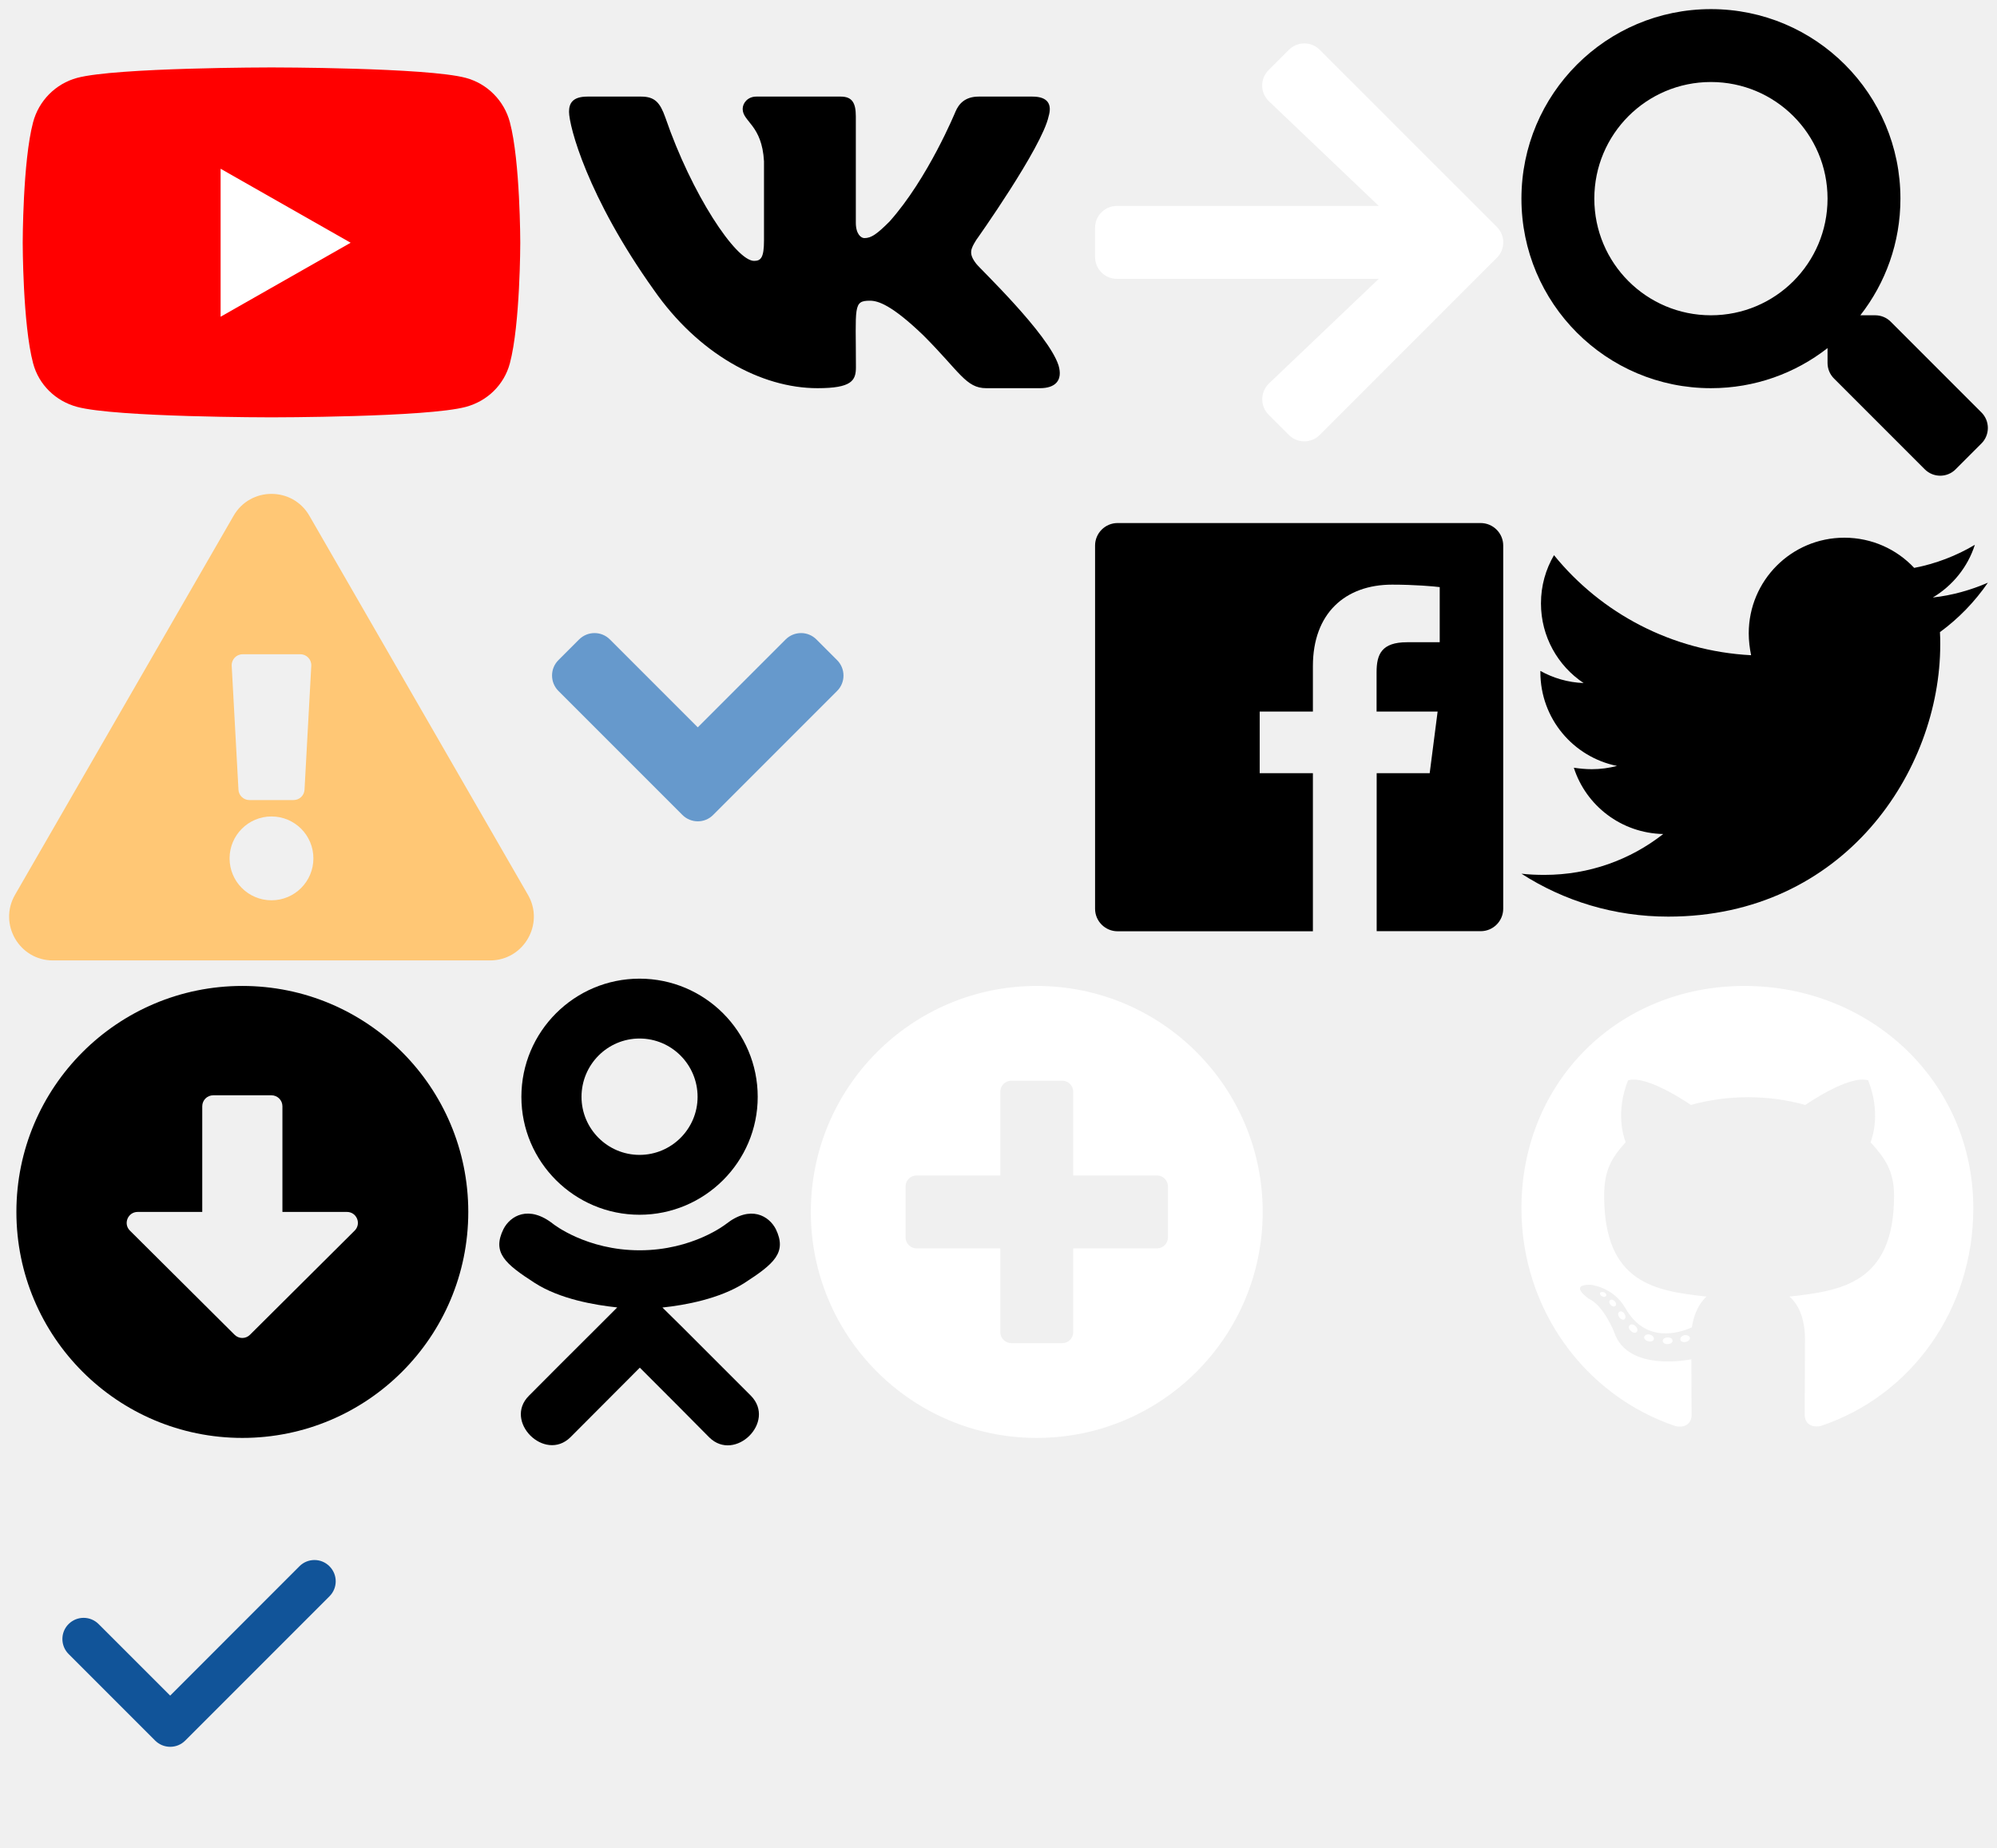
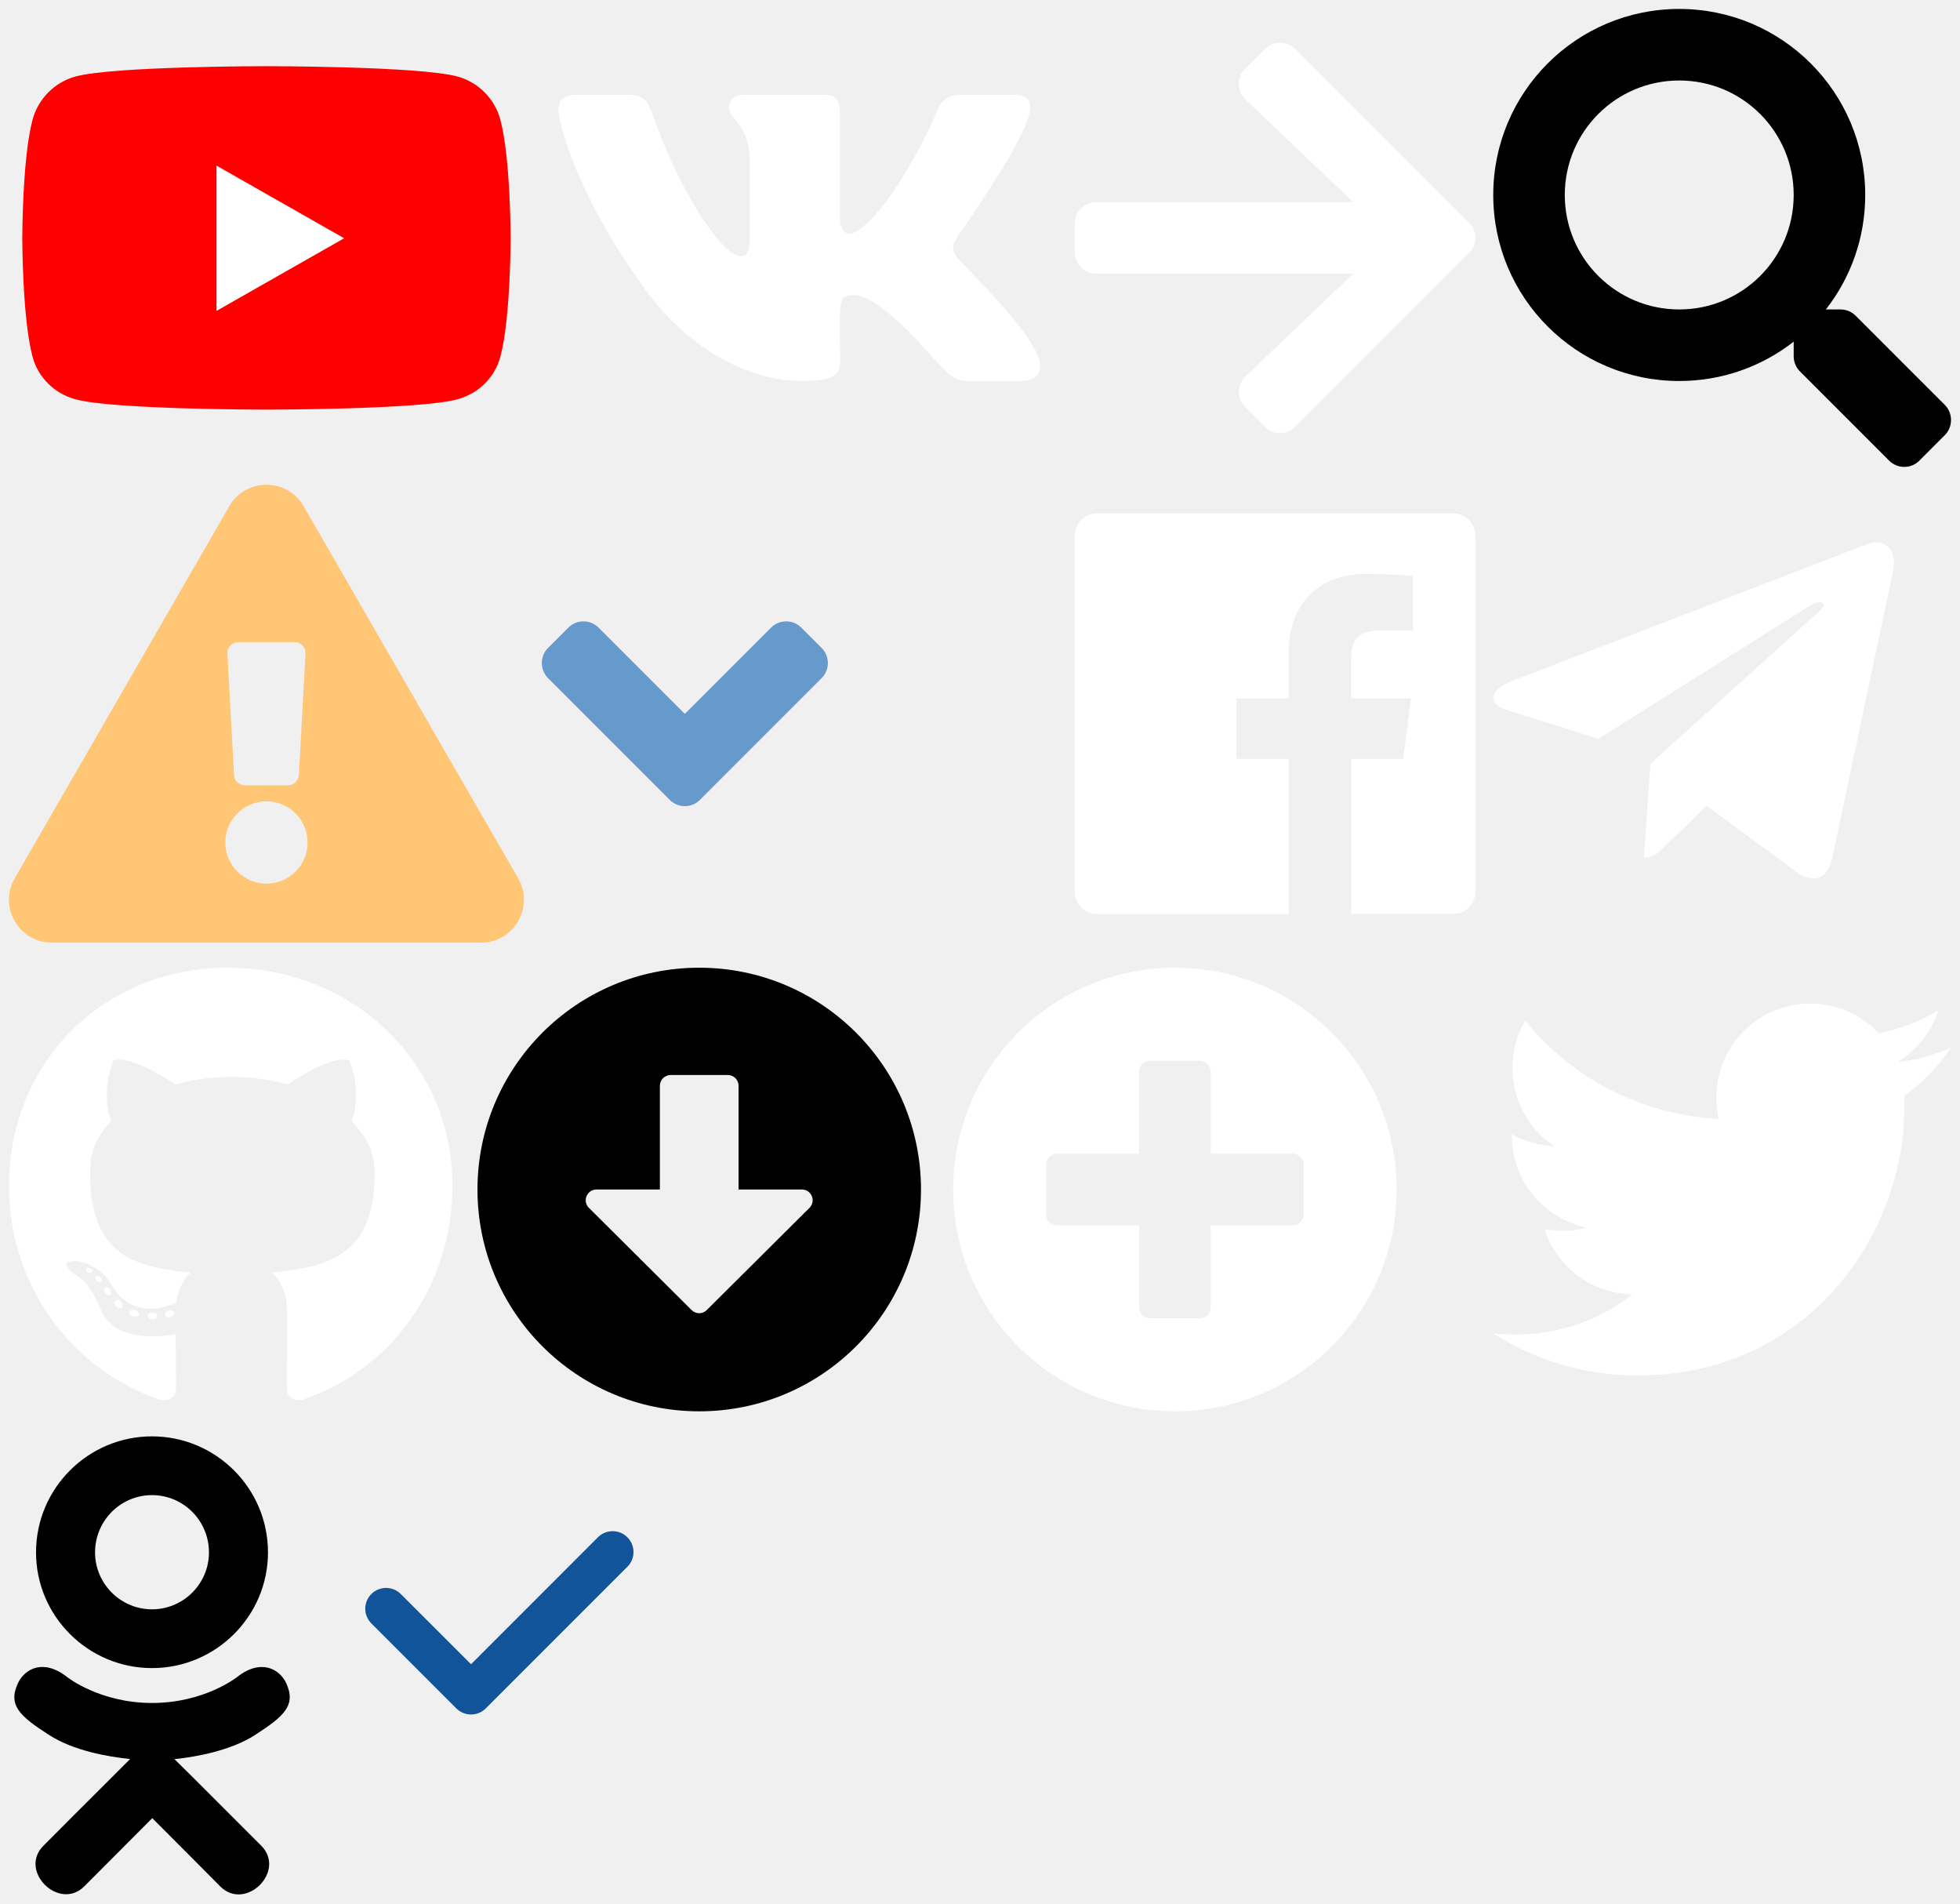
- <svg xmlns="http://www.w3.org/2000/svg" width="2192" height="2028" viewBox="0 0 2192 2028">
+ <svg xmlns="http://www.w3.org/2000/svg" width="2192" height="2128" viewBox="0 0 2192 2128">
  <view id="angle-down" viewBox="596 532 340 532" />
  <svg viewBox="-10 -10 340 532" width="340" height="532" x="596" y="532">
    <path fill="#69c" d="M143 352.3L7 216.3c-9.4-9.4-9.4-24.6 0-33.9l22.6-22.6c9.4-9.4 24.6-9.4 33.9 0l96.4 96.4 96.4-96.4c9.4-9.4 24.6-9.4 33.9 0l22.6 22.6c9.4 9.4 9.4 24.6 0 33.9l-136 136c-9.2 9.4-24.4 9.4-33.8 0z" />
  </svg>
-   <view id="arrow-alt-circle-down" viewBox="0 1064 532 532" />
-   <svg viewBox="-10 -10 532 532" width="532" height="532" y="1064">
+   <view id="arrow-alt-circle-down" viewBox="516 1064 532 532" />
+   <svg viewBox="-10 -10 532 532" width="532" height="532" x="516" y="1064">
    <path d="M504 256c0 137-111 248-248 248S8 393 8 256 119 8 256 8s248 111 248 248zM212 140v116h-70.9c-10.7 0-16.1 13-8.5 20.5l114.9 114.3c4.7 4.7 12.2 4.7 16.9 0l114.9-114.3c7.6-7.6 2.2-20.5-8.5-20.5H300V140c0-6.6-5.4-12-12-12h-64c-6.6 0-12 5.4-12 12z" />
  </svg>
  <view id="arrow-right" viewBox="1192 0 468 532" />
  <svg viewBox="-10 -10 468 532" width="468" height="532" x="1192">
    <path fill="#fff" d="M190.5 66.9l22.2-22.2c9.4-9.4 24.6-9.4 33.9 0L441 239c9.4 9.4 9.4 24.6 0 33.9L246.6 467.3c-9.4 9.4-24.6 9.4-33.9 0l-22.2-22.2c-9.5-9.5-9.3-25 .4-34.3L311.4 296H24c-13.3 0-24-10.7-24-24v-32c0-13.3 10.7-24 24-24h287.4L190.9 101.2c-9.8-9.3-10-24.8-.4-34.3z" />
  </svg>
-   <view id="check" viewBox="0 1596 432 432" />
-   <svg width="432" height="432" viewBox="-68.5 -68.5 432 432" y="1596">
+   <view id="check" viewBox="340 1596 432 432" />
+   <svg width="432" height="432" viewBox="-68.5 -68.5 432 432" x="340" y="1596">
    <path fill="#115499" d="M293.203 87.246L134.766 245.684c-4.395 4.395-10.254 6.797-16.465 6.797s-12.07-2.461-16.465-6.797L6.797 150.645c-9.082-9.082-9.082-23.848 0-32.871 9.082-9.082 23.848-9.082 32.93 0l78.574 78.516L260.215 54.316c9.082-9.082 23.848-9.082 32.871 0 9.199 9.141 9.199 23.848.117 32.93z" />
  </svg>
  <view id="exclamation-triangle" viewBox="0 532 596 532" />
  <svg viewBox="-10 -10 596 532" width="596" height="532" y="532">
    <path fill="#FFC775" d="M569.517 440.013C587.975 472.007 564.806 512 527.94 512H48.054c-36.937 0-59.999-40.055-41.577-71.987L246.423 23.985c18.467-32.009 64.72-31.951 83.154 0l239.94 416.028zM288 354c-25.405 0-46 20.595-46 46s20.595 46 46 46 46-20.595 46-46-20.595-46-46-46zm-43.673-165.346l7.418 136c.347 6.364 5.609 11.346 11.982 11.346h48.546c6.373 0 11.635-4.982 11.982-11.346l7.418-136c.375-6.874-5.098-12.654-11.982-12.654h-63.383c-6.884 0-12.356 5.78-11.981 12.654z" />
  </svg>
  <view id="facebook" viewBox="1192 532 468 532" />
  <svg viewBox="-10 -10 468 532" width="468" height="532" x="1192" y="532">
-     <path d="M448 56.7v398.5c0 13.7-11.1 24.7-24.7 24.7H309.1V306.5h58.2l8.7-67.6h-67v-43.2c0-19.6 5.4-32.9 33.5-32.9h35.8v-60.5c-6.2-.8-27.4-2.7-52.2-2.7-51.6 0-87 31.5-87 89.4v49.9h-58.4v67.6h58.4V480H24.7C11.1 480 0 468.9 0 455.3V56.7C0 43.1 11.1 32 24.7 32h398.5c13.7 0 24.8 11.1 24.8 24.7z" />
+     <path fill="#fff" d="M448 56.7v398.5c0 13.7-11.1 24.7-24.7 24.7H309.1V306.5h58.2l8.7-67.6h-67v-43.2c0-19.6 5.4-32.9 33.5-32.9h35.8v-60.5c-6.2-.8-27.4-2.7-52.2-2.7-51.6 0-87 31.5-87 89.4v49.9h-58.4v67.6h58.4V480H24.7C11.1 480 0 468.9 0 455.3V56.7C0 43.1 11.1 32 24.7 32h398.5c13.7 0 24.8 11.1 24.8 24.7z" />
  </svg>
-   <view id="github" viewBox="1660 1064 516 532" />
-   <svg viewBox="-10 -10 516 532" width="516" height="532" x="1660" y="1064">
+   <view id="github" viewBox="0 1064 516 532" />
+   <svg viewBox="-10 -10 516 532" width="516" height="532" y="1064">
    <path fill="#fff" d="M165.9 397.4c0 2-2.3 3.6-5.2 3.6-3.3.3-5.6-1.3-5.6-3.6 0-2 2.3-3.6 5.2-3.6 3-.3 5.6 1.3 5.6 3.6zm-31.1-4.5c-.7 2 1.3 4.3 4.3 4.9 2.6 1 5.6 0 6.2-2s-1.3-4.3-4.3-5.2c-2.6-.7-5.5.3-6.2 2.3zm44.2-1.7c-2.9.7-4.9 2.6-4.6 4.9.3 2 2.9 3.3 5.9 2.6 2.9-.7 4.9-2.6 4.6-4.6-.3-1.9-3-3.2-5.9-2.9zM244.8 8C106.1 8 0 113.3 0 252c0 110.9 69.8 205.8 169.5 239.2 12.8 2.3 17.3-5.6 17.3-12.1 0-6.2-.3-40.4-.3-61.4 0 0-70 15-84.7-29.8 0 0-11.4-29.1-27.8-36.6 0 0-22.9-15.7 1.6-15.4 0 0 24.9 2 38.6 25.8 21.9 38.6 58.6 27.5 72.9 20.9 2.3-16 8.8-27.1 16-33.7-55.9-6.2-112.3-14.3-112.3-110.5 0-27.5 7.6-41.3 23.6-58.9-2.6-6.5-11.1-33.3 2.6-67.9 20.9-6.5 69 27 69 27 20-5.6 41.5-8.5 62.8-8.5s42.8 2.9 62.8 8.5c0 0 48.1-33.6 69-27 13.7 34.7 5.2 61.4 2.6 67.9 16 17.7 25.8 31.5 25.8 58.9 0 96.5-58.9 104.2-114.8 110.5 9.2 7.9 17 22.9 17 46.4 0 33.7-.3 75.4-.3 83.6 0 6.5 4.6 14.4 17.3 12.1C428.2 457.8 496 362.9 496 252 496 113.3 383.5 8 244.8 8zM97.2 352.9c-1.3 1-1 3.3.7 5.2 1.6 1.6 3.9 2.3 5.2 1 1.3-1 1-3.3-.7-5.2-1.6-1.6-3.9-2.3-5.2-1zm-10.8-8.1c-.7 1.3.3 2.9 2.3 3.9 1.6 1 3.6.7 4.3-.7.7-1.3-.3-2.9-2.3-3.9-2-.6-3.6-.3-4.3.7zm32.4 35.6c-1.6 1.3-1 4.3 1.3 6.2 2.3 2.3 5.2 2.6 6.5 1 1.3-1.3.7-4.3-1.3-6.2-2.2-2.3-5.2-2.6-6.5-1zm-11.4-14.7c-1.6 1-1.6 3.6 0 5.9 1.6 2.3 4.3 3.3 5.6 2.3 1.6-1.3 1.6-3.9 0-6.2-1.4-2.3-4-3.3-5.6-2z" />
  </svg>
-   <view id="odnoklassniki" viewBox="532 1064 340 532" />
-   <svg viewBox="-10 -10 340 532" width="340" height="532" x="532" y="1064">
+   <view id="odnoklassniki" viewBox="0 1596 340 532" />
+   <svg viewBox="-10 -10 340 532" width="340" height="532" y="1596">
    <path d="M275.1 334c-27.4 17.4-65.1 24.3-90 26.9l20.9 20.6 76.3 76.3c27.9 28.6-17.5 73.3-45.7 45.7-19.1-19.4-47.1-47.4-76.3-76.6L84 503.4c-28.2 27.5-73.6-17.6-45.4-45.7 19.4-19.4 47.1-47.4 76.3-76.3l20.6-20.6c-24.6-2.6-62.9-9.1-90.6-26.9-32.6-21-46.9-33.3-34.3-59 7.4-14.6 27.7-26.9 54.6-5.7 0 0 36.3 28.9 94.9 28.9s94.9-28.9 94.9-28.9c26.9-21.1 47.1-8.9 54.6 5.7 12.4 25.7-1.9 38-34.5 59.1zM30.3 129.7C30.3 58 88.6 0 160 0s129.7 58 129.7 129.7c0 71.4-58.3 129.4-129.7 129.4s-129.7-58-129.7-129.4zm66 0c0 35.1 28.6 63.7 63.7 63.7s63.7-28.6 63.7-63.7c0-35.4-28.6-64-63.7-64s-63.7 28.6-63.7 64z" />
  </svg>
-   <view id="plus-circle" viewBox="872 1064 532 532" />
-   <svg viewBox="-10 -10 532 532" width="532" height="532" x="872" y="1064">
+   <view id="plus-circle" viewBox="1048 1064 532 532" />
+   <svg viewBox="-10 -10 532 532" width="532" height="532" x="1048" y="1064">
    <path fill="#fff" d="M256 8C119 8 8 119 8 256s111 248 248 248 248-111 248-248S393 8 256 8zm144 276c0 6.6-5.4 12-12 12h-92v92c0 6.6-5.4 12-12 12h-56c-6.6 0-12-5.4-12-12v-92h-92c-6.6 0-12-5.4-12-12v-56c0-6.6 5.4-12 12-12h92v-92c0-6.6 5.4-12 12-12h56c6.6 0 12 5.4 12 12v92h92c6.6 0 12 5.4 12 12v56z" />
  </svg>
  <view id="search" viewBox="1660 0 532 532" />
  <svg viewBox="-10 -10 532 532" width="532" height="532" x="1660">
    <path d="M505 442.7L405.3 343c-4.5-4.5-10.6-7-17-7H372c27.6-35.3 44-79.7 44-128C416 93.1 322.9 0 208 0S0 93.1 0 208s93.1 208 208 208c48.3 0 92.7-16.4 128-44v16.3c0 6.4 2.5 12.5 7 17l99.7 99.7c9.4 9.4 24.6 9.4 33.9 0l28.3-28.3c9.4-9.4 9.4-24.6.1-34zM208 336c-70.7 0-128-57.2-128-128 0-70.7 57.2-128 128-128 70.7 0 128 57.2 128 128 0 70.7-57.2 128-128 128z" />
  </svg>
-   <view id="twitter" viewBox="1660 532 532 532" />
-   <svg viewBox="-10 -10 532 532" width="532" height="532" x="1660" y="532">
-     <path d="M459.37 151.716c.325 4.548.325 9.097.325 13.645 0 138.72-105.583 298.558-298.558 298.558-59.452 0-114.68-17.219-161.137-47.106 8.447.974 16.568 1.299 25.34 1.299 49.055 0 94.213-16.568 130.274-44.832-46.132-.975-84.792-31.188-98.112-72.772 6.498.974 12.995 1.624 19.818 1.624 9.421 0 18.843-1.3 27.614-3.573-48.081-9.747-84.143-51.98-84.143-102.985v-1.299c13.969 7.797 30.214 12.67 47.431 13.319-28.264-18.843-46.781-51.005-46.781-87.391 0-19.492 5.197-37.36 14.294-52.954 51.655 63.675 129.3 105.258 216.365 109.807-1.624-7.797-2.599-15.918-2.599-24.04 0-57.828 46.782-104.934 104.934-104.934 30.213 0 57.502 12.67 76.67 33.137 23.715-4.548 46.456-13.32 66.599-25.34-7.798 24.366-24.366 44.833-46.132 57.827 21.117-2.273 41.584-8.122 60.426-16.243-14.292 20.791-32.161 39.308-52.628 54.253z" />
+   <view id="telegram" viewBox="1660 532 468 532" />
+   <svg viewBox="-10 -10 468 532" width="468" height="532" x="1660" y="532">
+     <path fill="#fff" d="M446.7 98.6l-67.6 318.8c-5.1 22.5-18.4 28.1-37.3 17.5l-103-75.9-49.7 47.8c-5.5 5.5-10.1 10.1-20.7 10.1l7.4-104.9 190.9-172.5c8.3-7.4-1.8-11.5-12.9-4.1L117.8 284 16.2 252.2c-22.1-6.9-22.5-22.1 4.6-32.7L418.2 66.4c18.4-6.9 34.5 4.1 28.5 32.2z" />
+   </svg>
+   <view id="twitter" viewBox="1660 1064 532 532" />
+   <svg viewBox="-10 -10 532 532" width="532" height="532" x="1660" y="1064">
+     <path fill="#fff" d="M459.37 151.716c.325 4.548.325 9.097.325 13.645 0 138.72-105.583 298.558-298.558 298.558-59.452 0-114.68-17.219-161.137-47.106 8.447.974 16.568 1.299 25.34 1.299 49.055 0 94.213-16.568 130.274-44.832-46.132-.975-84.792-31.188-98.112-72.772 6.498.974 12.995 1.624 19.818 1.624 9.421 0 18.843-1.3 27.614-3.573-48.081-9.747-84.143-51.98-84.143-102.985v-1.299c13.969 7.797 30.214 12.67 47.431 13.319-28.264-18.843-46.781-51.005-46.781-87.391 0-19.492 5.197-37.36 14.294-52.954 51.655 63.675 129.3 105.258 216.365 109.807-1.624-7.797-2.599-15.918-2.599-24.04 0-57.828 46.782-104.934 104.934-104.934 30.213 0 57.502 12.67 76.67 33.137 23.715-4.548 46.456-13.32 66.599-25.34-7.798 24.366-24.366 44.833-46.132 57.827 21.117-2.273 41.584-8.122 60.426-16.243-14.292 20.791-32.161 39.308-52.628 54.253z" />
  </svg>
  <view id="vk" viewBox="596 0 596 532" />
  <svg viewBox="-10 -10 596 532" width="596" height="532" x="596">
-     <path d="M545 117.7c3.7-12.5 0-21.7-17.8-21.7h-58.9c-15 0-21.9 7.9-25.6 16.7 0 0-30 73.1-72.4 120.5-13.7 13.7-20 18.1-27.5 18.1-3.7 0-9.4-4.4-9.4-16.9V117.7c0-15-4.2-21.7-16.6-21.7h-92.6c-9.4 0-15 7-15 13.5 0 14.2 21.2 17.5 23.4 57.5v86.8c0 19-3.4 22.5-10.9 22.5-20 0-68.6-73.4-97.4-157.4-5.8-16.3-11.5-22.9-26.6-22.9H38.8c-16.8 0-20.2 7.9-20.2 16.7 0 15.6 20 93.1 93.1 195.5C160.4 378.1 229 416 291.4 416c37.5 0 42.1-8.4 42.1-22.9 0-66.8-3.4-73.1 15.4-73.1 8.7 0 23.7 4.4 58.7 38.1 40 40 46.6 57.9 69 57.9h58.9c16.8 0 25.3-8.4 20.4-25-11.2-34.9-86.9-106.7-90.3-111.5-8.7-11.2-6.2-16.2 0-26.2.1-.1 72-101.3 79.4-135.6z" />
+     <path fill="#fff" d="M545 117.7c3.7-12.5 0-21.7-17.8-21.7h-58.9c-15 0-21.9 7.9-25.6 16.7 0 0-30 73.1-72.4 120.5-13.7 13.7-20 18.1-27.5 18.1-3.7 0-9.4-4.4-9.4-16.9V117.7c0-15-4.2-21.7-16.6-21.7h-92.6c-9.4 0-15 7-15 13.5 0 14.2 21.2 17.5 23.4 57.5v86.8c0 19-3.4 22.5-10.9 22.5-20 0-68.6-73.4-97.4-157.4-5.8-16.3-11.5-22.9-26.6-22.9H38.8c-16.8 0-20.2 7.9-20.2 16.7 0 15.6 20 93.1 93.1 195.5C160.4 378.1 229 416 291.4 416c37.5 0 42.1-8.4 42.1-22.9 0-66.8-3.4-73.1 15.4-73.1 8.7 0 23.7 4.4 58.7 38.1 40 40 46.6 57.9 69 57.9h58.9c16.8 0 25.3-8.4 20.4-25-11.2-34.9-86.9-106.7-90.3-111.5-8.7-11.2-6.2-16.2 0-26.2.1-.1 72-101.3 79.4-135.6z" />
  </svg>
  <view id="youtube" viewBox="0 0 596 532" />
  <svg viewBox="-10 -10 596 532" width="596" height="532">
    <path fill="#fff" d="M200 150h200v200H200z" />
    <path fill="red" d="M549.655 124.083c-6.281-23.65-24.787-42.276-48.284-48.597C458.781 64 288 64 288 64S117.22 64 74.629 75.486c-23.497 6.322-42.003 24.947-48.284 48.597-11.412 42.867-11.412 132.305-11.412 132.305s0 89.438 11.412 132.305c6.281 23.65 24.787 41.5 48.284 47.821C117.22 448 288 448 288 448s170.78 0 213.371-11.486c23.497-6.321 42.003-24.171 48.284-47.821 11.412-42.867 11.412-132.305 11.412-132.305s0-89.438-11.412-132.305zm-317.51 213.508V175.185l142.739 81.205-142.739 81.201z" />
  </svg>
</svg>
